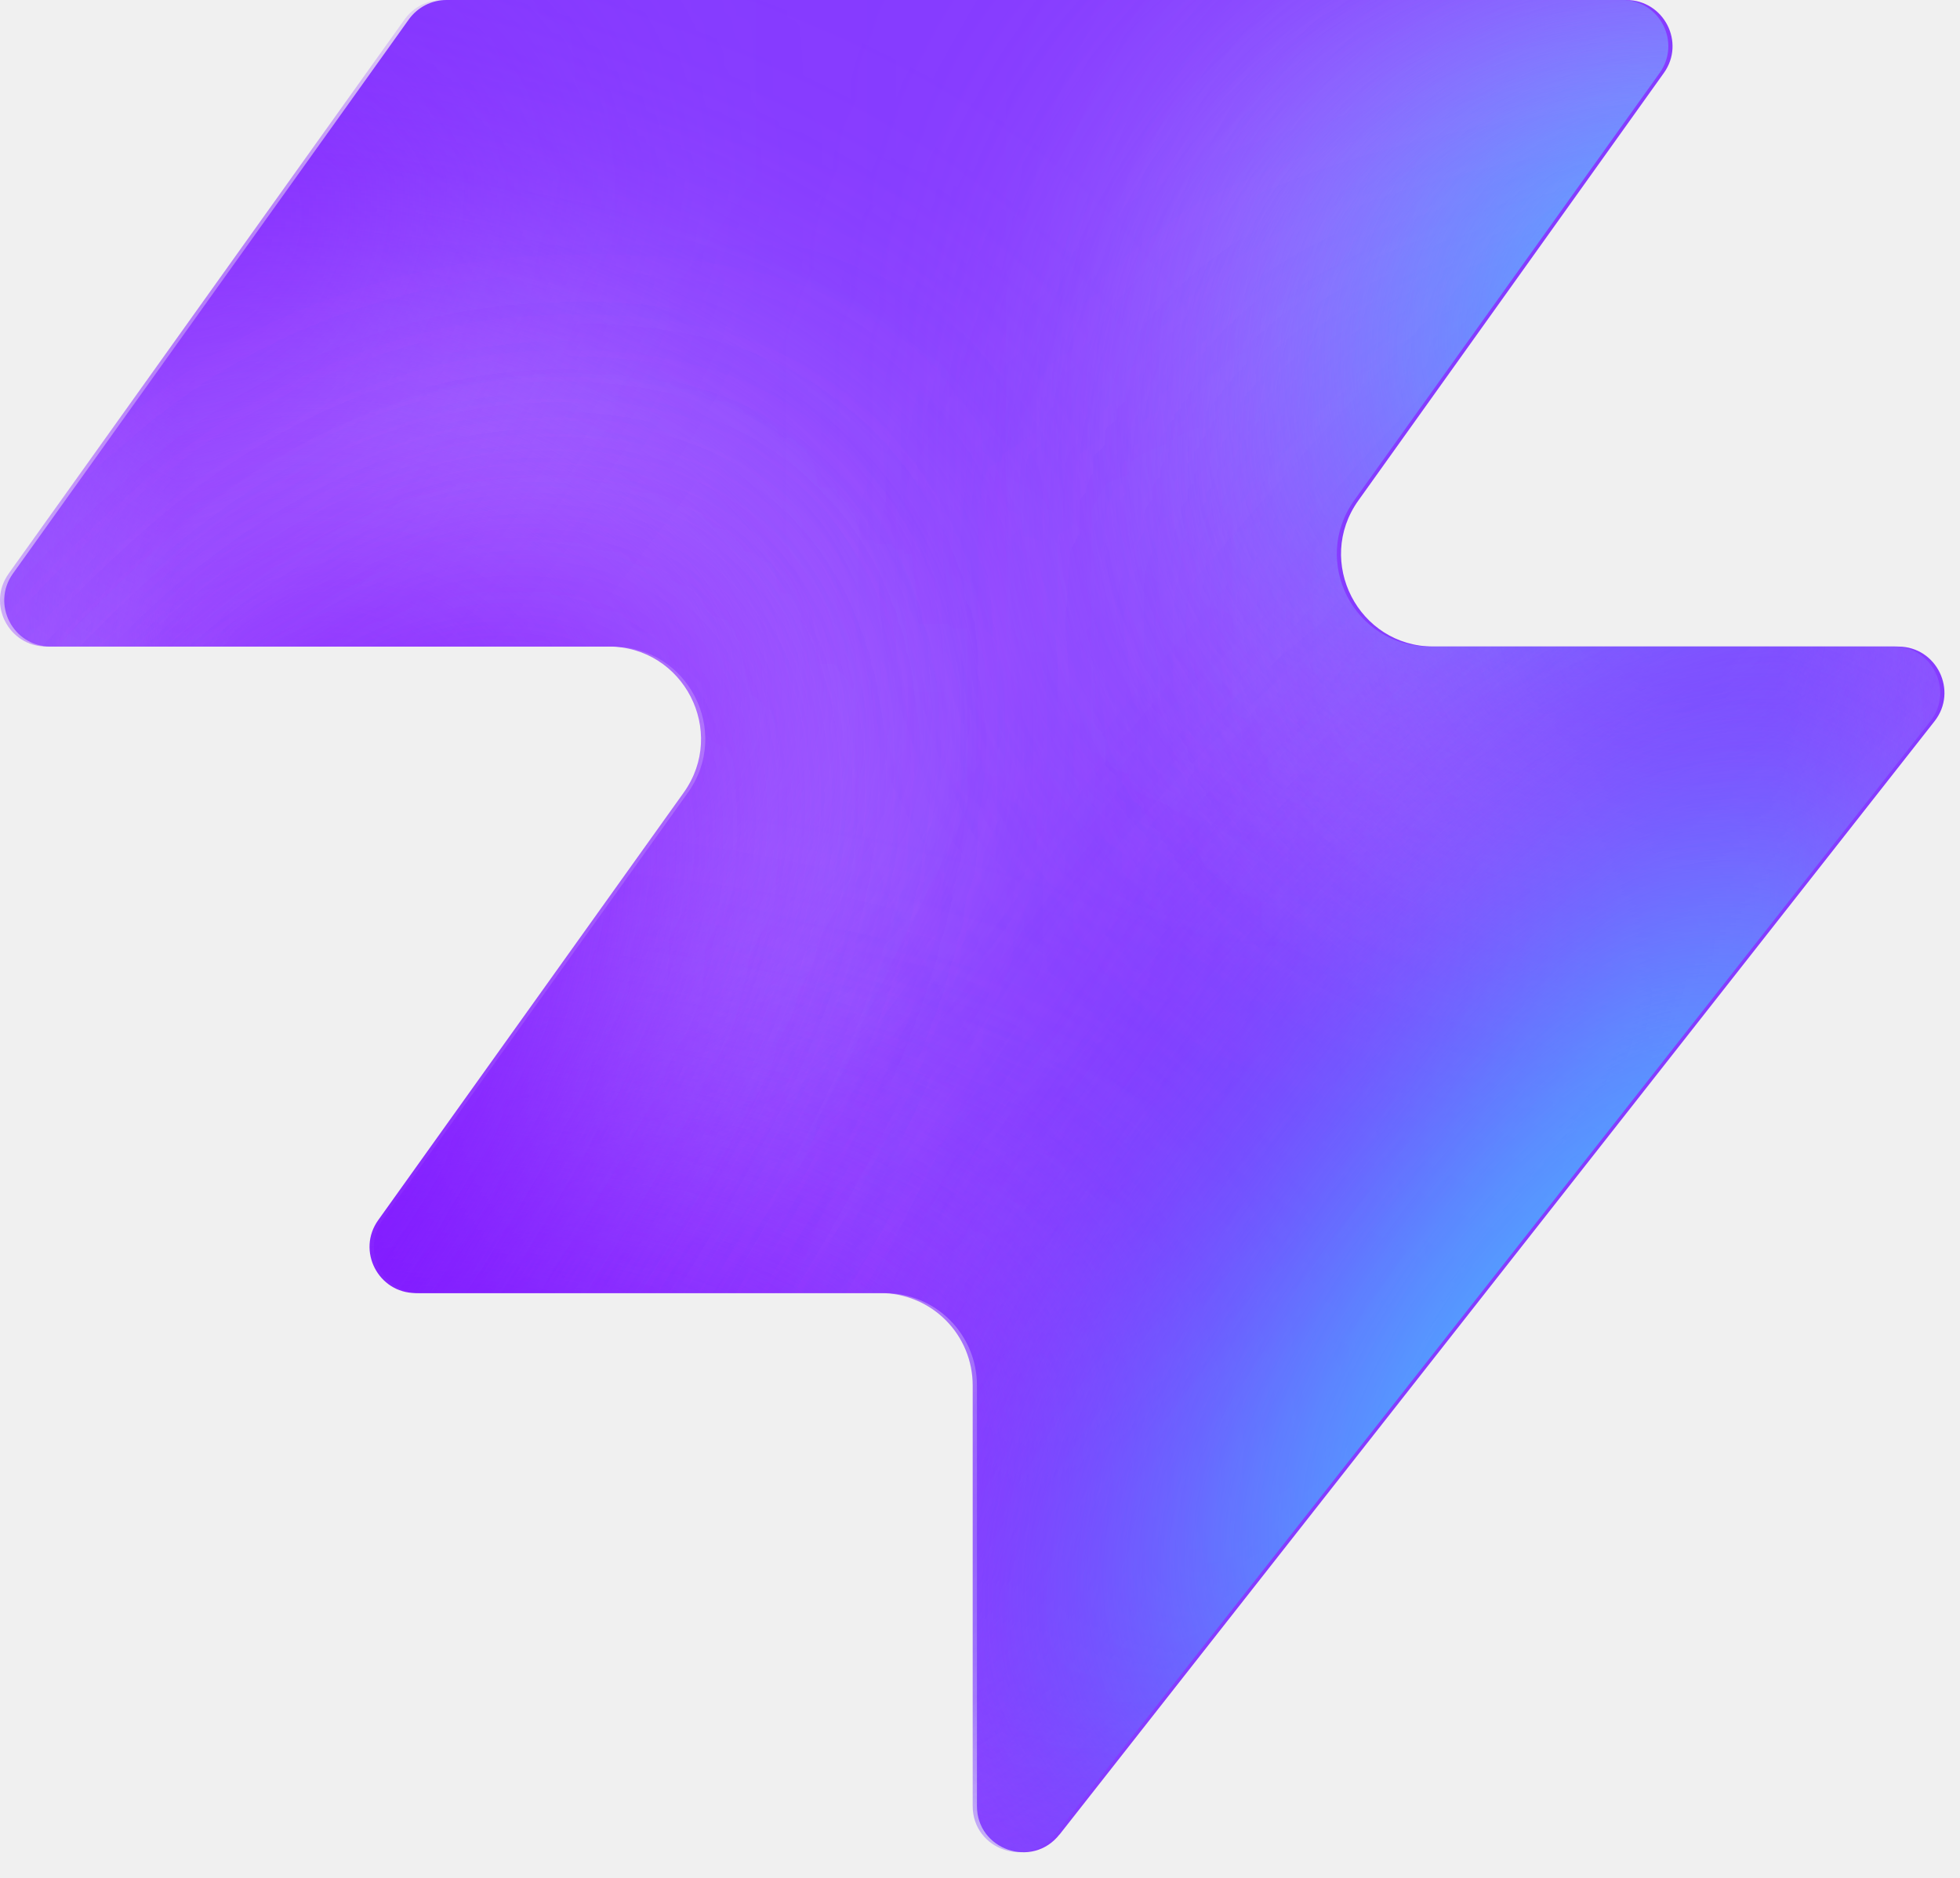
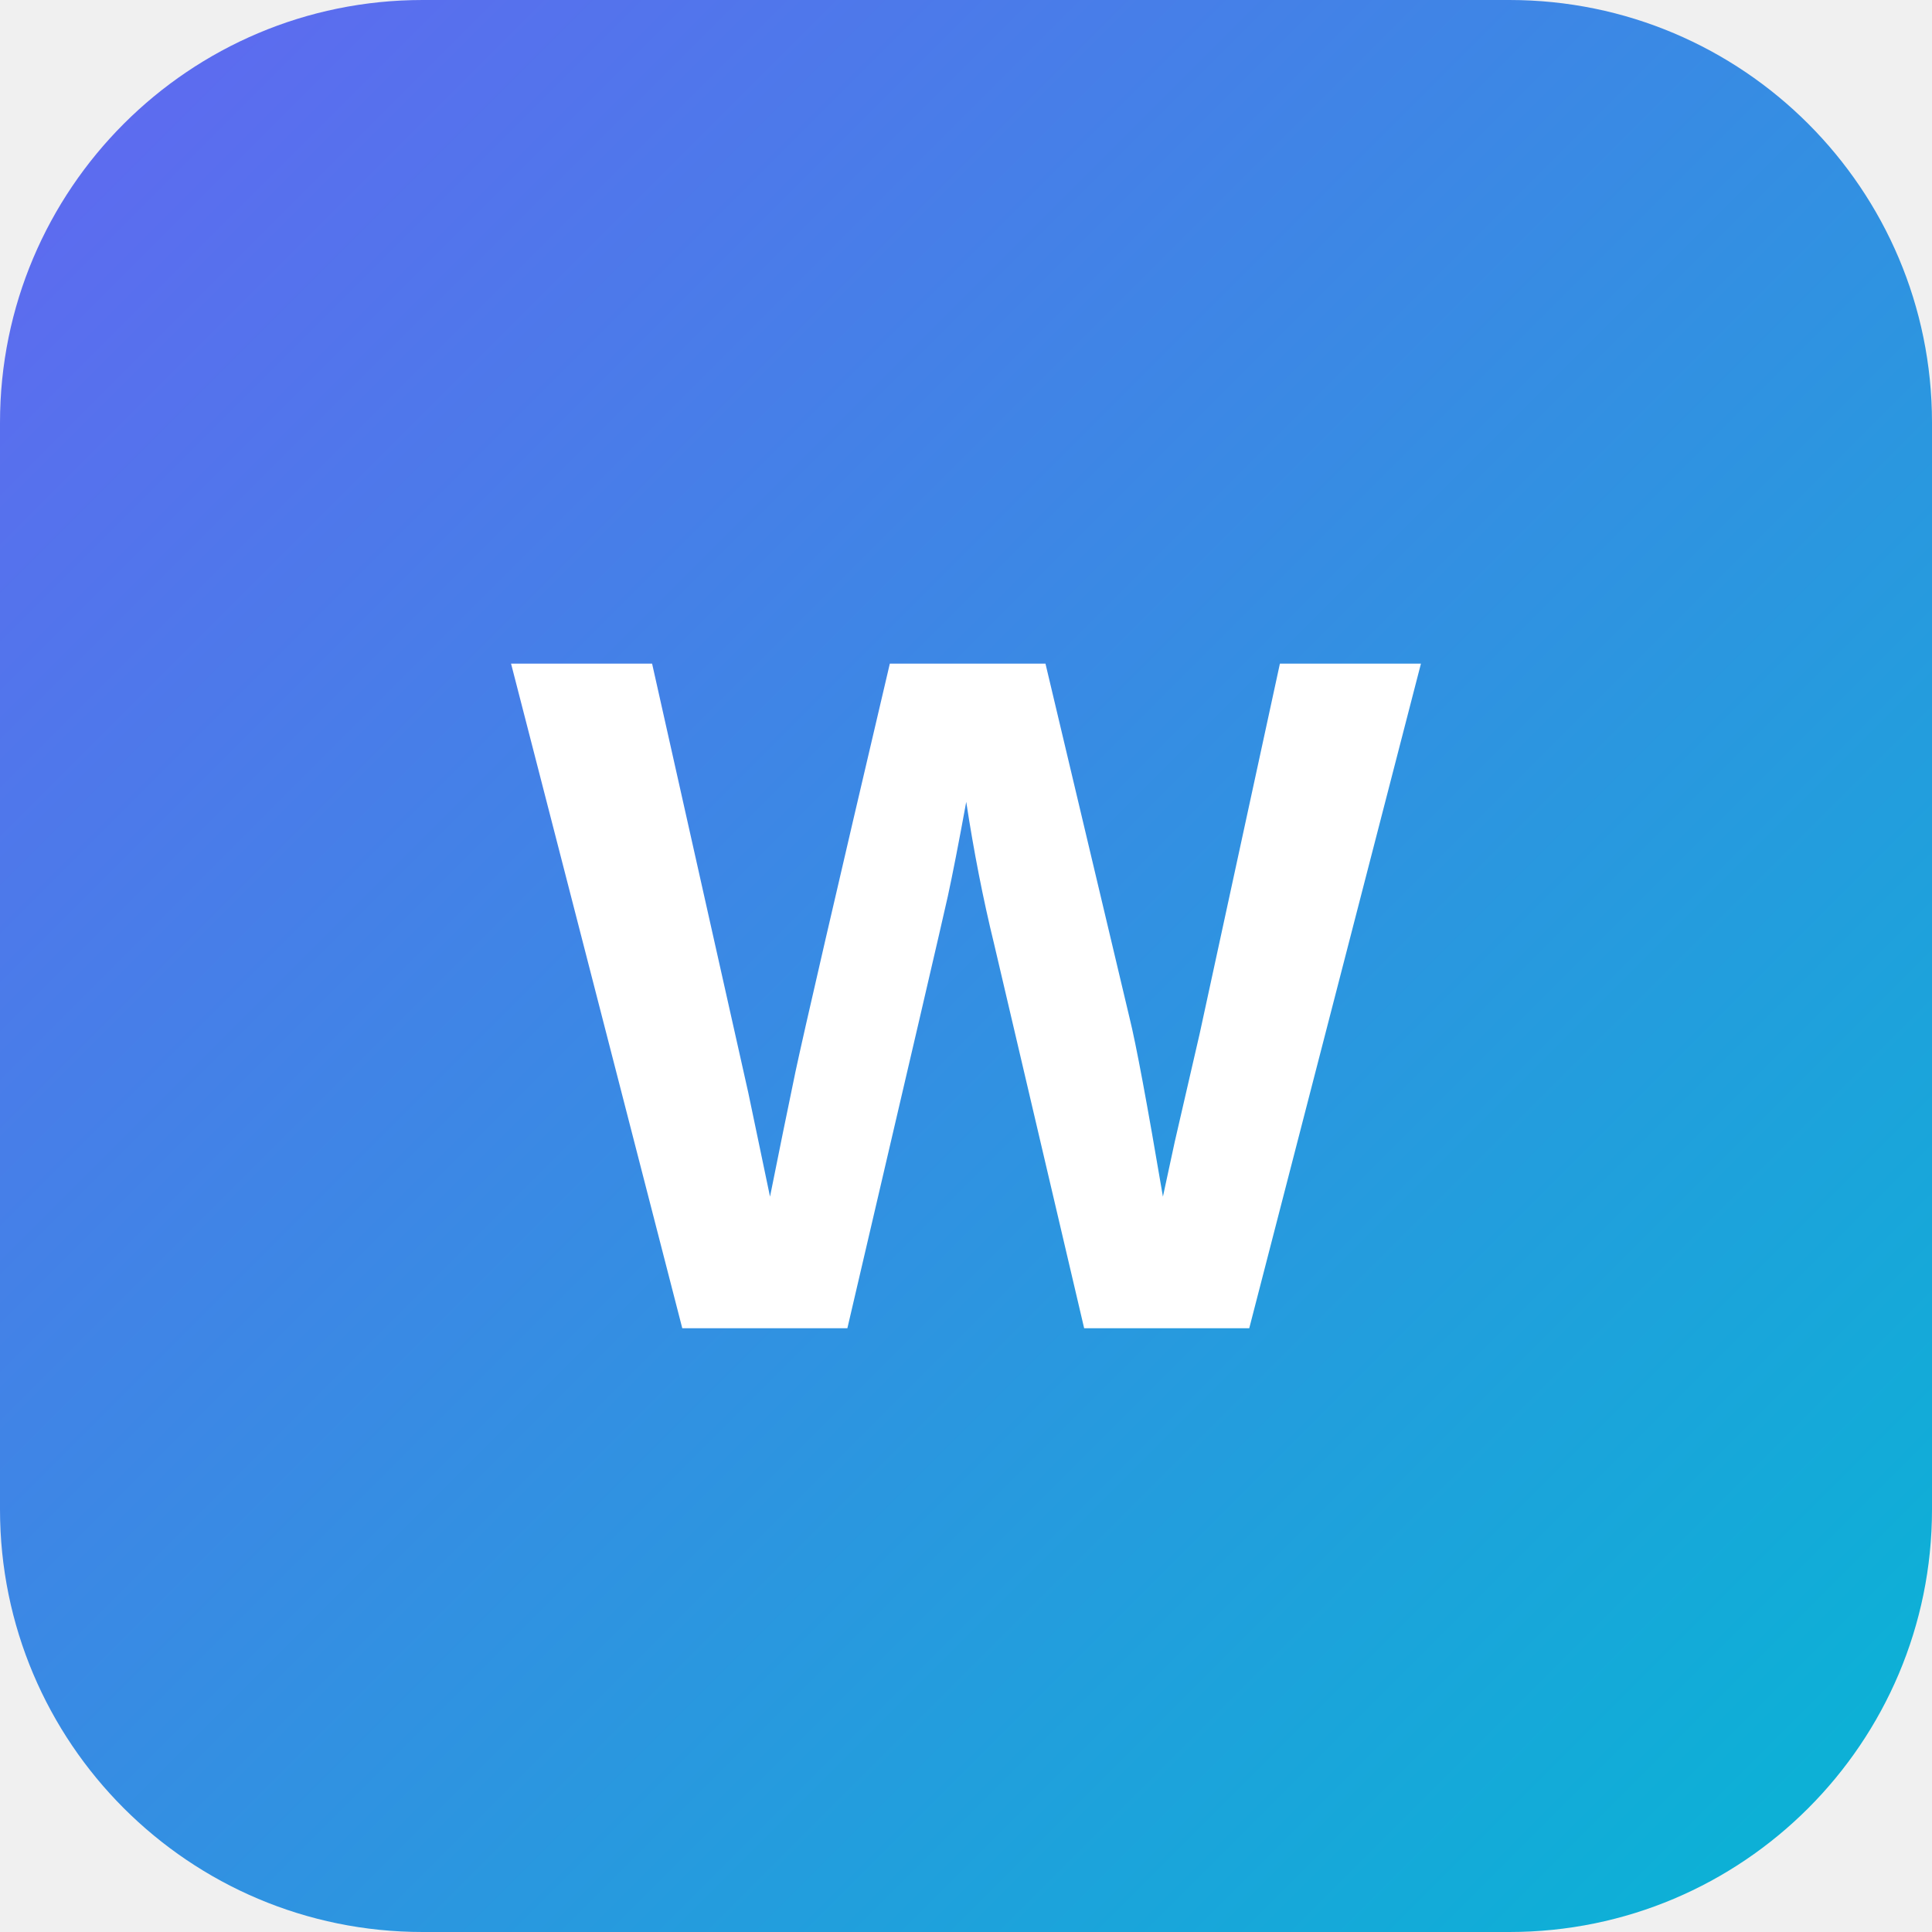
- <svg xmlns="http://www.w3.org/2000/svg" width="48" height="46" fill="none" viewBox="0 0 48 46">
-   <path fill="#863bff" d="M25.946 44.938c-.664.845-2.021.375-2.021-.698V33.937a2.26 2.26 0 0 0-2.262-2.262H10.287c-.92 0-1.456-1.04-.92-1.788l7.48-10.471c1.07-1.497 0-3.578-1.842-3.578H1.237c-.92 0-1.456-1.04-.92-1.788L10.013.474c.214-.297.556-.474.92-.474h28.894c.92 0 1.456 1.04.92 1.788l-7.48 10.471c-1.07 1.498 0 3.579 1.842 3.579h11.377c.943 0 1.473 1.088.89 1.83L25.947 44.94z" style="fill:#863bff;fill:color(display-p3 .525 .23 1);fill-opacity:1" />
-   <mask id="a" width="48" height="46" x="0" y="0" maskUnits="userSpaceOnUse" style="mask-type:alpha">
-     <path fill="#000" d="M25.842 44.938c-.664.844-2.021.375-2.021-.698V33.937a2.26 2.26 0 0 0-2.262-2.262H10.183c-.92 0-1.456-1.04-.92-1.788l7.48-10.471c1.07-1.498 0-3.579-1.842-3.579H1.133c-.92 0-1.456-1.04-.92-1.787L9.91.473c.214-.297.556-.474.92-.474h28.894c.92 0 1.456 1.04.92 1.788l-7.48 10.471c-1.07 1.498 0 3.578 1.842 3.578h11.377c.943 0 1.473 1.088.89 1.832L25.843 44.94z" style="fill:#000;fill-opacity:1" />
-   </mask>
-   <g mask="url(#a)">
-     <g filter="url(#b)">
-       <ellipse cx="5.508" cy="14.704" fill="#ede6ff" rx="5.508" ry="14.704" style="fill:#ede6ff;fill:color(display-p3 .927 .903 1);fill-opacity:1" transform="matrix(.00324 1 1 -.00324 -4.47 31.516)" />
-     </g>
-     <g filter="url(#c)">
-       <ellipse cx="10.399" cy="29.851" fill="#ede6ff" rx="10.399" ry="29.851" style="fill:#ede6ff;fill:color(display-p3 .927 .903 1);fill-opacity:1" transform="matrix(.00324 1 1 -.00324 -39.328 7.883)" />
-     </g>
-     <g filter="url(#d)">
-       <ellipse cx="5.508" cy="30.487" fill="#7e14ff" rx="5.508" ry="30.487" style="fill:#7e14ff;fill:color(display-p3 .492 .077 1);fill-opacity:1" transform="rotate(89.814 -25.913 -14.639)scale(1 -1)" />
-     </g>
-     <g filter="url(#e)">
-       <ellipse cx="5.508" cy="30.599" fill="#7e14ff" rx="5.508" ry="30.599" style="fill:#7e14ff;fill:color(display-p3 .492 .077 1);fill-opacity:1" transform="rotate(89.814 -32.644 -3.334)scale(1 -1)" />
-     </g>
-     <g filter="url(#f)">
-       <ellipse cx="5.508" cy="30.599" fill="#7e14ff" rx="5.508" ry="30.599" style="fill:#7e14ff;fill:color(display-p3 .492 .077 1);fill-opacity:1" transform="matrix(.00324 1 1 -.00324 -34.34 30.47)" />
-     </g>
-     <g filter="url(#g)">
-       <ellipse cx="14.072" cy="22.078" fill="#ede6ff" rx="14.072" ry="22.078" style="fill:#ede6ff;fill:color(display-p3 .927 .903 1);fill-opacity:1" transform="rotate(93.35 24.506 48.493)scale(-1 1)" />
-     </g>
-     <g filter="url(#h)">
-       <ellipse cx="3.47" cy="21.501" fill="#7e14ff" rx="3.47" ry="21.501" style="fill:#7e14ff;fill:color(display-p3 .492 .077 1);fill-opacity:1" transform="rotate(89.009 28.708 47.59)scale(-1 1)" />
-     </g>
-     <g filter="url(#i)">
-       <ellipse cx="3.47" cy="21.501" fill="#7e14ff" rx="3.47" ry="21.501" style="fill:#7e14ff;fill:color(display-p3 .492 .077 1);fill-opacity:1" transform="rotate(89.009 28.708 47.59)scale(-1 1)" />
-     </g>
-     <g filter="url(#j)">
-       <ellipse cx=".387" cy="8.972" fill="#7e14ff" rx="4.407" ry="29.108" style="fill:#7e14ff;fill:color(display-p3 .492 .077 1);fill-opacity:1" transform="rotate(39.51 .387 8.972)" />
-     </g>
-     <g filter="url(#k)">
-       <ellipse cx="47.523" cy="-6.092" fill="#7e14ff" rx="4.407" ry="29.108" style="fill:#7e14ff;fill:color(display-p3 .492 .077 1);fill-opacity:1" transform="rotate(37.892 47.523 -6.092)" />
-     </g>
-     <g filter="url(#l)">
-       <ellipse cx="41.412" cy="6.333" fill="#47bfff" rx="5.971" ry="9.665" style="fill:#47bfff;fill:color(display-p3 .28 .748 1);fill-opacity:1" transform="rotate(37.892 41.412 6.333)" />
-     </g>
-     <g filter="url(#m)">
-       <ellipse cx="-1.879" cy="38.332" fill="#7e14ff" rx="4.407" ry="29.108" style="fill:#7e14ff;fill:color(display-p3 .492 .077 1);fill-opacity:1" transform="rotate(37.892 -1.88 38.332)" />
-     </g>
-     <g filter="url(#n)">
-       <ellipse cx="-1.879" cy="38.332" fill="#7e14ff" rx="4.407" ry="29.108" style="fill:#7e14ff;fill:color(display-p3 .492 .077 1);fill-opacity:1" transform="rotate(37.892 -1.88 38.332)" />
-     </g>
-     <g filter="url(#o)">
-       <ellipse cx="35.651" cy="29.907" fill="#7e14ff" rx="4.407" ry="29.108" style="fill:#7e14ff;fill:color(display-p3 .492 .077 1);fill-opacity:1" transform="rotate(37.892 35.651 29.907)" />
-     </g>
-     <g filter="url(#p)">
-       <ellipse cx="38.418" cy="32.4" fill="#47bfff" rx="5.971" ry="15.297" style="fill:#47bfff;fill:color(display-p3 .28 .748 1);fill-opacity:1" transform="rotate(37.892 38.418 32.4)" />
-     </g>
-   </g>
+ <svg xmlns="http://www.w3.org/2000/svg" viewBox="0 0 64 64">
  <defs>
-     <filter id="b" width="60.045" height="41.654" x="-19.77" y="16.149" color-interpolation-filters="sRGB" filterUnits="userSpaceOnUse">
-       <feFlood flood-opacity="0" result="BackgroundImageFix" />
-       <feBlend in="SourceGraphic" in2="BackgroundImageFix" result="shape" />
-       <feGaussianBlur result="effect1_foregroundBlur_2002_17158" stdDeviation="7.659" />
-     </filter>
-     <filter id="c" width="90.34" height="51.437" x="-54.613" y="-7.533" color-interpolation-filters="sRGB" filterUnits="userSpaceOnUse">
-       <feFlood flood-opacity="0" result="BackgroundImageFix" />
-       <feBlend in="SourceGraphic" in2="BackgroundImageFix" result="shape" />
-       <feGaussianBlur result="effect1_foregroundBlur_2002_17158" stdDeviation="7.659" />
-     </filter>
-     <filter id="d" width="79.355" height="29.4" x="-49.64" y="2.03" color-interpolation-filters="sRGB" filterUnits="userSpaceOnUse">
-       <feFlood flood-opacity="0" result="BackgroundImageFix" />
-       <feBlend in="SourceGraphic" in2="BackgroundImageFix" result="shape" />
-       <feGaussianBlur result="effect1_foregroundBlur_2002_17158" stdDeviation="4.596" />
-     </filter>
-     <filter id="e" width="79.579" height="29.4" x="-45.045" y="20.029" color-interpolation-filters="sRGB" filterUnits="userSpaceOnUse">
-       <feFlood flood-opacity="0" result="BackgroundImageFix" />
-       <feBlend in="SourceGraphic" in2="BackgroundImageFix" result="shape" />
-       <feGaussianBlur result="effect1_foregroundBlur_2002_17158" stdDeviation="4.596" />
-     </filter>
-     <filter id="f" width="79.579" height="29.4" x="-43.513" y="21.178" color-interpolation-filters="sRGB" filterUnits="userSpaceOnUse">
-       <feFlood flood-opacity="0" result="BackgroundImageFix" />
-       <feBlend in="SourceGraphic" in2="BackgroundImageFix" result="shape" />
-       <feGaussianBlur result="effect1_foregroundBlur_2002_17158" stdDeviation="4.596" />
-     </filter>
-     <filter id="g" width="74.749" height="58.852" x="15.756" y="-17.901" color-interpolation-filters="sRGB" filterUnits="userSpaceOnUse">
-       <feFlood flood-opacity="0" result="BackgroundImageFix" />
-       <feBlend in="SourceGraphic" in2="BackgroundImageFix" result="shape" />
-       <feGaussianBlur result="effect1_foregroundBlur_2002_17158" stdDeviation="7.659" />
-     </filter>
-     <filter id="h" width="61.377" height="25.362" x="23.548" y="2.284" color-interpolation-filters="sRGB" filterUnits="userSpaceOnUse">
-       <feFlood flood-opacity="0" result="BackgroundImageFix" />
-       <feBlend in="SourceGraphic" in2="BackgroundImageFix" result="shape" />
-       <feGaussianBlur result="effect1_foregroundBlur_2002_17158" stdDeviation="4.596" />
-     </filter>
-     <filter id="i" width="61.377" height="25.362" x="23.548" y="2.284" color-interpolation-filters="sRGB" filterUnits="userSpaceOnUse">
-       <feFlood flood-opacity="0" result="BackgroundImageFix" />
-       <feBlend in="SourceGraphic" in2="BackgroundImageFix" result="shape" />
-       <feGaussianBlur result="effect1_foregroundBlur_2002_17158" stdDeviation="4.596" />
-     </filter>
-     <filter id="j" width="56.045" height="63.649" x="-27.636" y="-22.853" color-interpolation-filters="sRGB" filterUnits="userSpaceOnUse">
-       <feFlood flood-opacity="0" result="BackgroundImageFix" />
-       <feBlend in="SourceGraphic" in2="BackgroundImageFix" result="shape" />
-       <feGaussianBlur result="effect1_foregroundBlur_2002_17158" stdDeviation="4.596" />
-     </filter>
-     <filter id="k" width="54.814" height="64.646" x="20.116" y="-38.415" color-interpolation-filters="sRGB" filterUnits="userSpaceOnUse">
-       <feFlood flood-opacity="0" result="BackgroundImageFix" />
-       <feBlend in="SourceGraphic" in2="BackgroundImageFix" result="shape" />
-       <feGaussianBlur result="effect1_foregroundBlur_2002_17158" stdDeviation="4.596" />
-     </filter>
-     <filter id="l" width="33.541" height="35.313" x="24.641" y="-11.323" color-interpolation-filters="sRGB" filterUnits="userSpaceOnUse">
-       <feFlood flood-opacity="0" result="BackgroundImageFix" />
-       <feBlend in="SourceGraphic" in2="BackgroundImageFix" result="shape" />
-       <feGaussianBlur result="effect1_foregroundBlur_2002_17158" stdDeviation="4.596" />
-     </filter>
-     <filter id="m" width="54.814" height="64.646" x="-29.286" y="6.009" color-interpolation-filters="sRGB" filterUnits="userSpaceOnUse">
-       <feFlood flood-opacity="0" result="BackgroundImageFix" />
-       <feBlend in="SourceGraphic" in2="BackgroundImageFix" result="shape" />
-       <feGaussianBlur result="effect1_foregroundBlur_2002_17158" stdDeviation="4.596" />
-     </filter>
-     <filter id="n" width="54.814" height="64.646" x="-29.286" y="6.009" color-interpolation-filters="sRGB" filterUnits="userSpaceOnUse">
-       <feFlood flood-opacity="0" result="BackgroundImageFix" />
-       <feBlend in="SourceGraphic" in2="BackgroundImageFix" result="shape" />
-       <feGaussianBlur result="effect1_foregroundBlur_2002_17158" stdDeviation="4.596" />
-     </filter>
-     <filter id="o" width="54.814" height="64.646" x="8.244" y="-2.416" color-interpolation-filters="sRGB" filterUnits="userSpaceOnUse">
-       <feFlood flood-opacity="0" result="BackgroundImageFix" />
-       <feBlend in="SourceGraphic" in2="BackgroundImageFix" result="shape" />
-       <feGaussianBlur result="effect1_foregroundBlur_2002_17158" stdDeviation="4.596" />
-     </filter>
-     <filter id="p" width="39.409" height="43.623" x="18.713" y="10.588" color-interpolation-filters="sRGB" filterUnits="userSpaceOnUse">
-       <feFlood flood-opacity="0" result="BackgroundImageFix" />
-       <feBlend in="SourceGraphic" in2="BackgroundImageFix" result="shape" />
-       <feGaussianBlur result="effect1_foregroundBlur_2002_17158" stdDeviation="4.596" />
-     </filter>
+     <linearGradient id="bg" x1="0%" y1="0%" x2="100%" y2="100%">
+       <stop offset="0%" style="stop-color:#6366f1" />
+       <stop offset="100%" style="stop-color:#06b6d4" />
+     </linearGradient>
  </defs>
+   <rect width="64" height="64" rx="14" fill="url(#bg)" />
+   <text x="32" y="44" font-family="Arial, sans-serif" font-size="32" font-weight="bold" fill="white" text-anchor="middle">W</text>
</svg>
